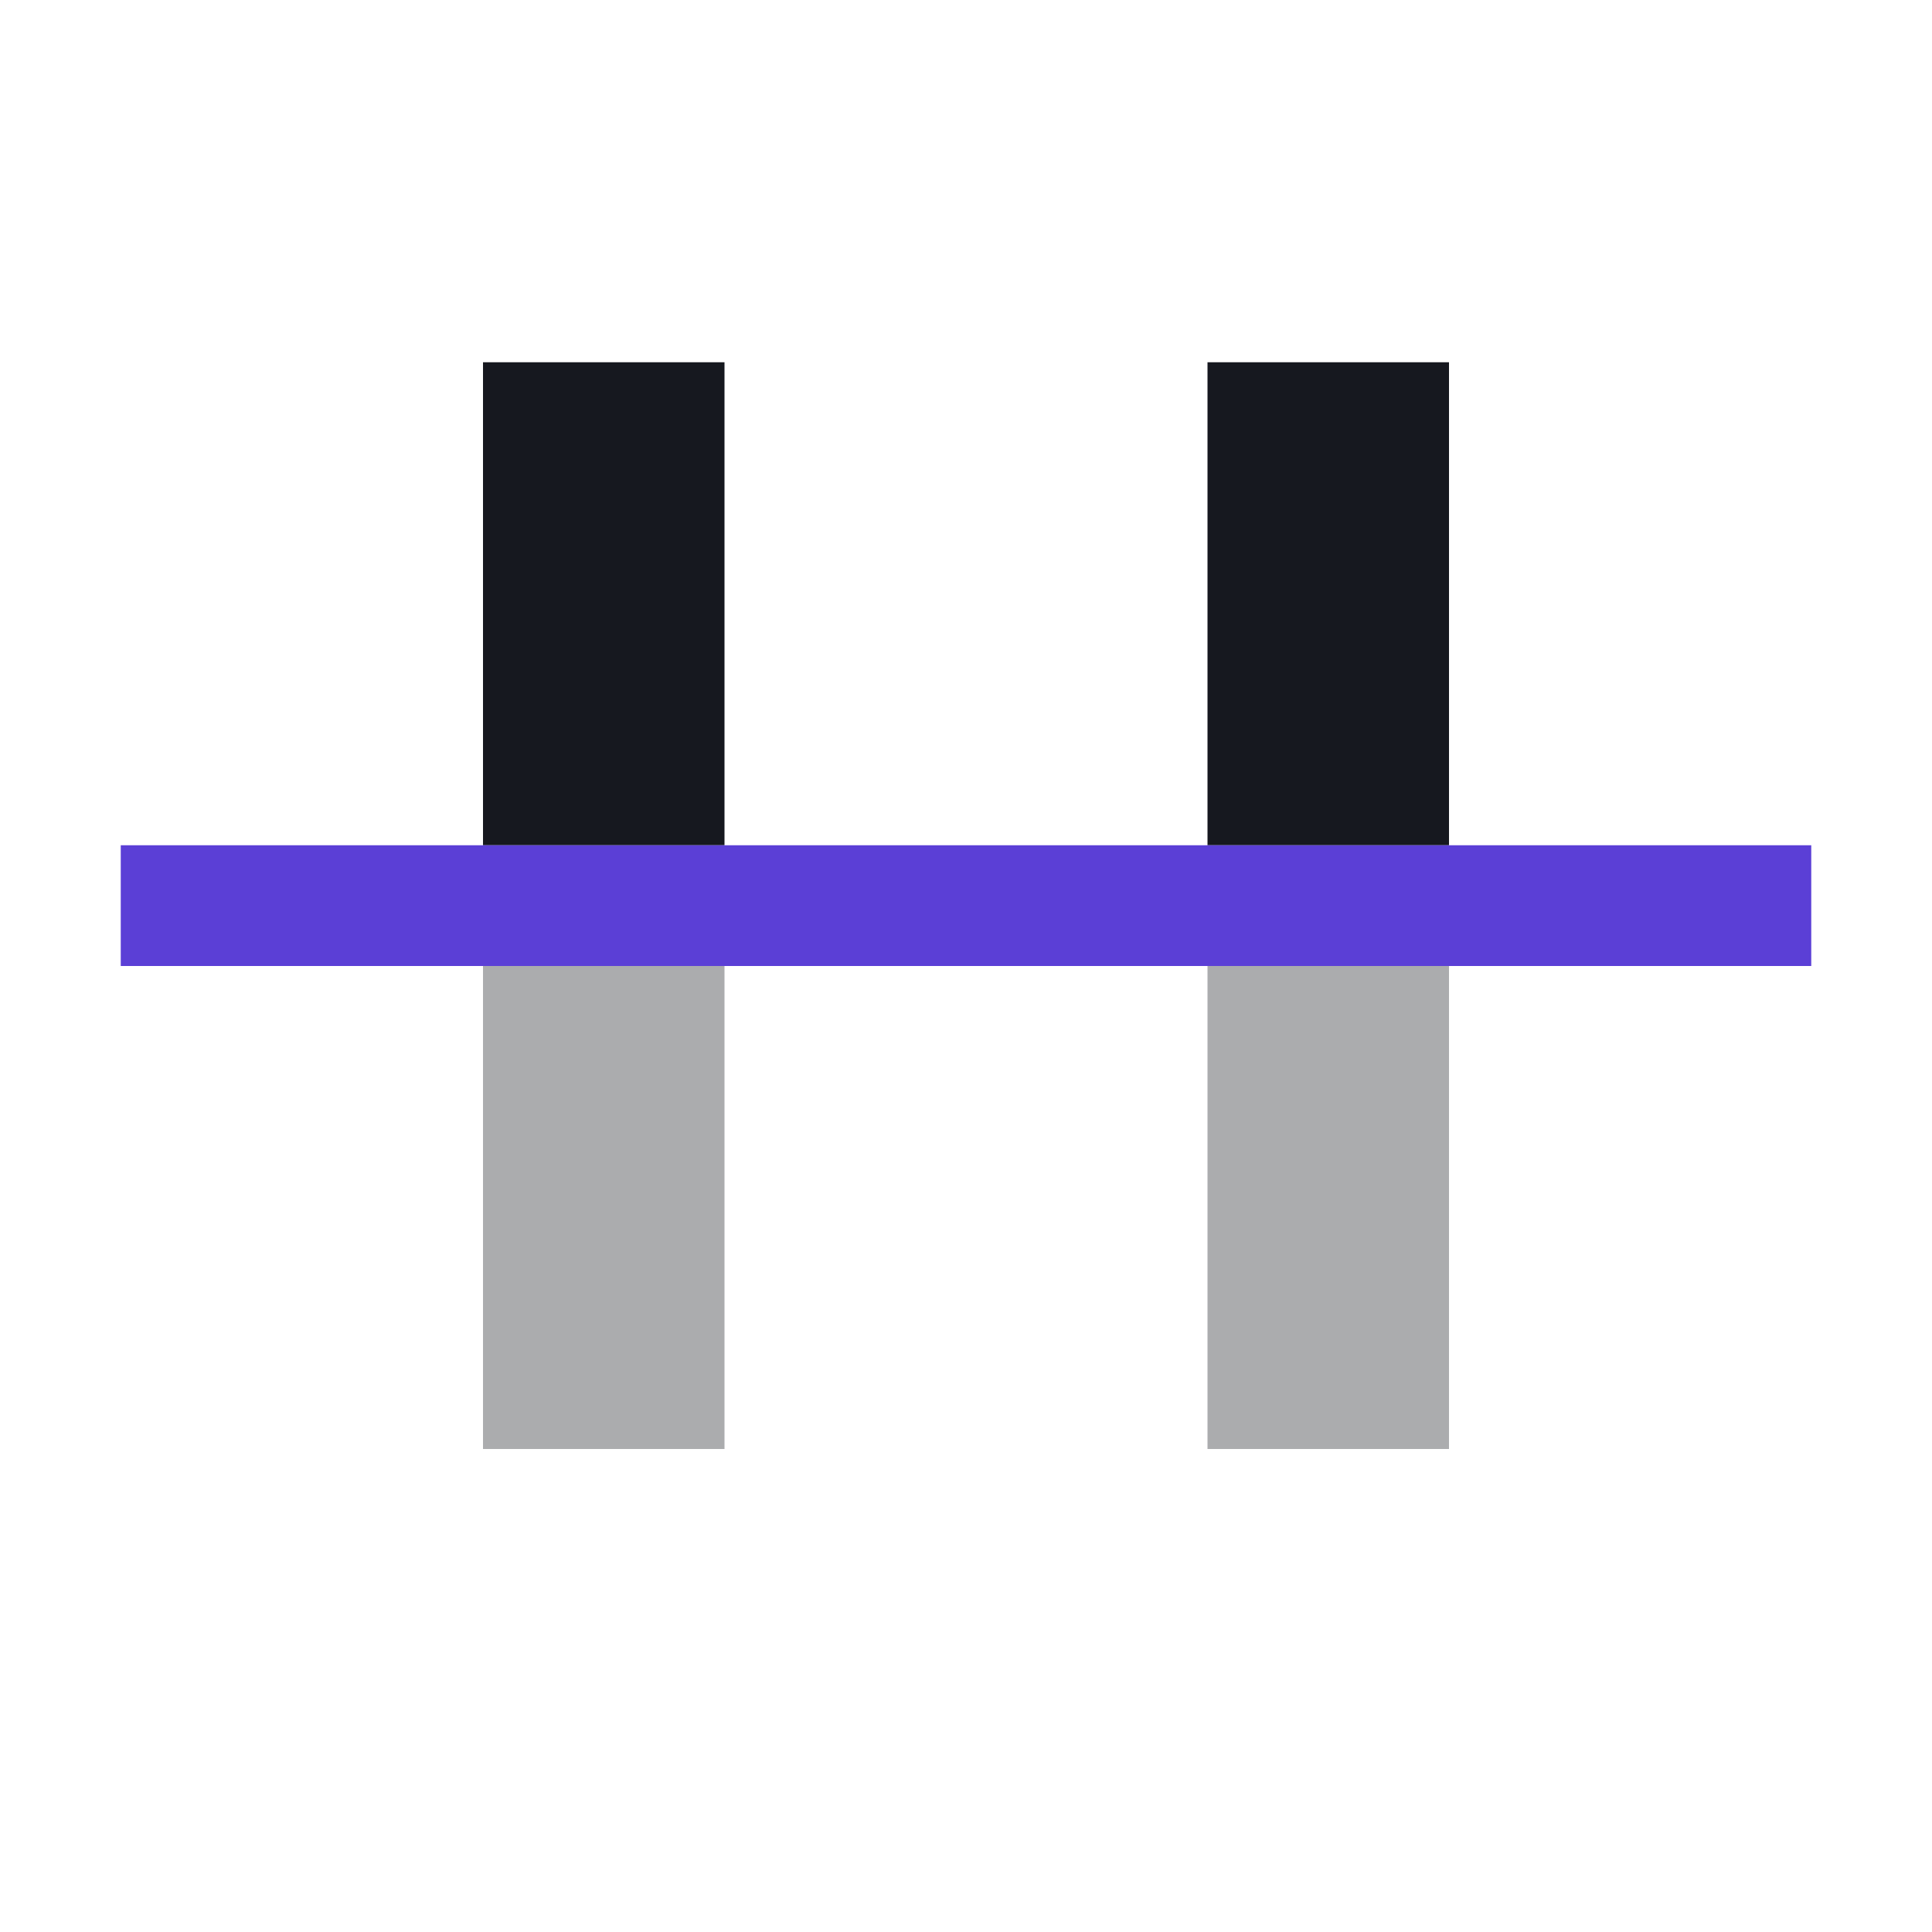
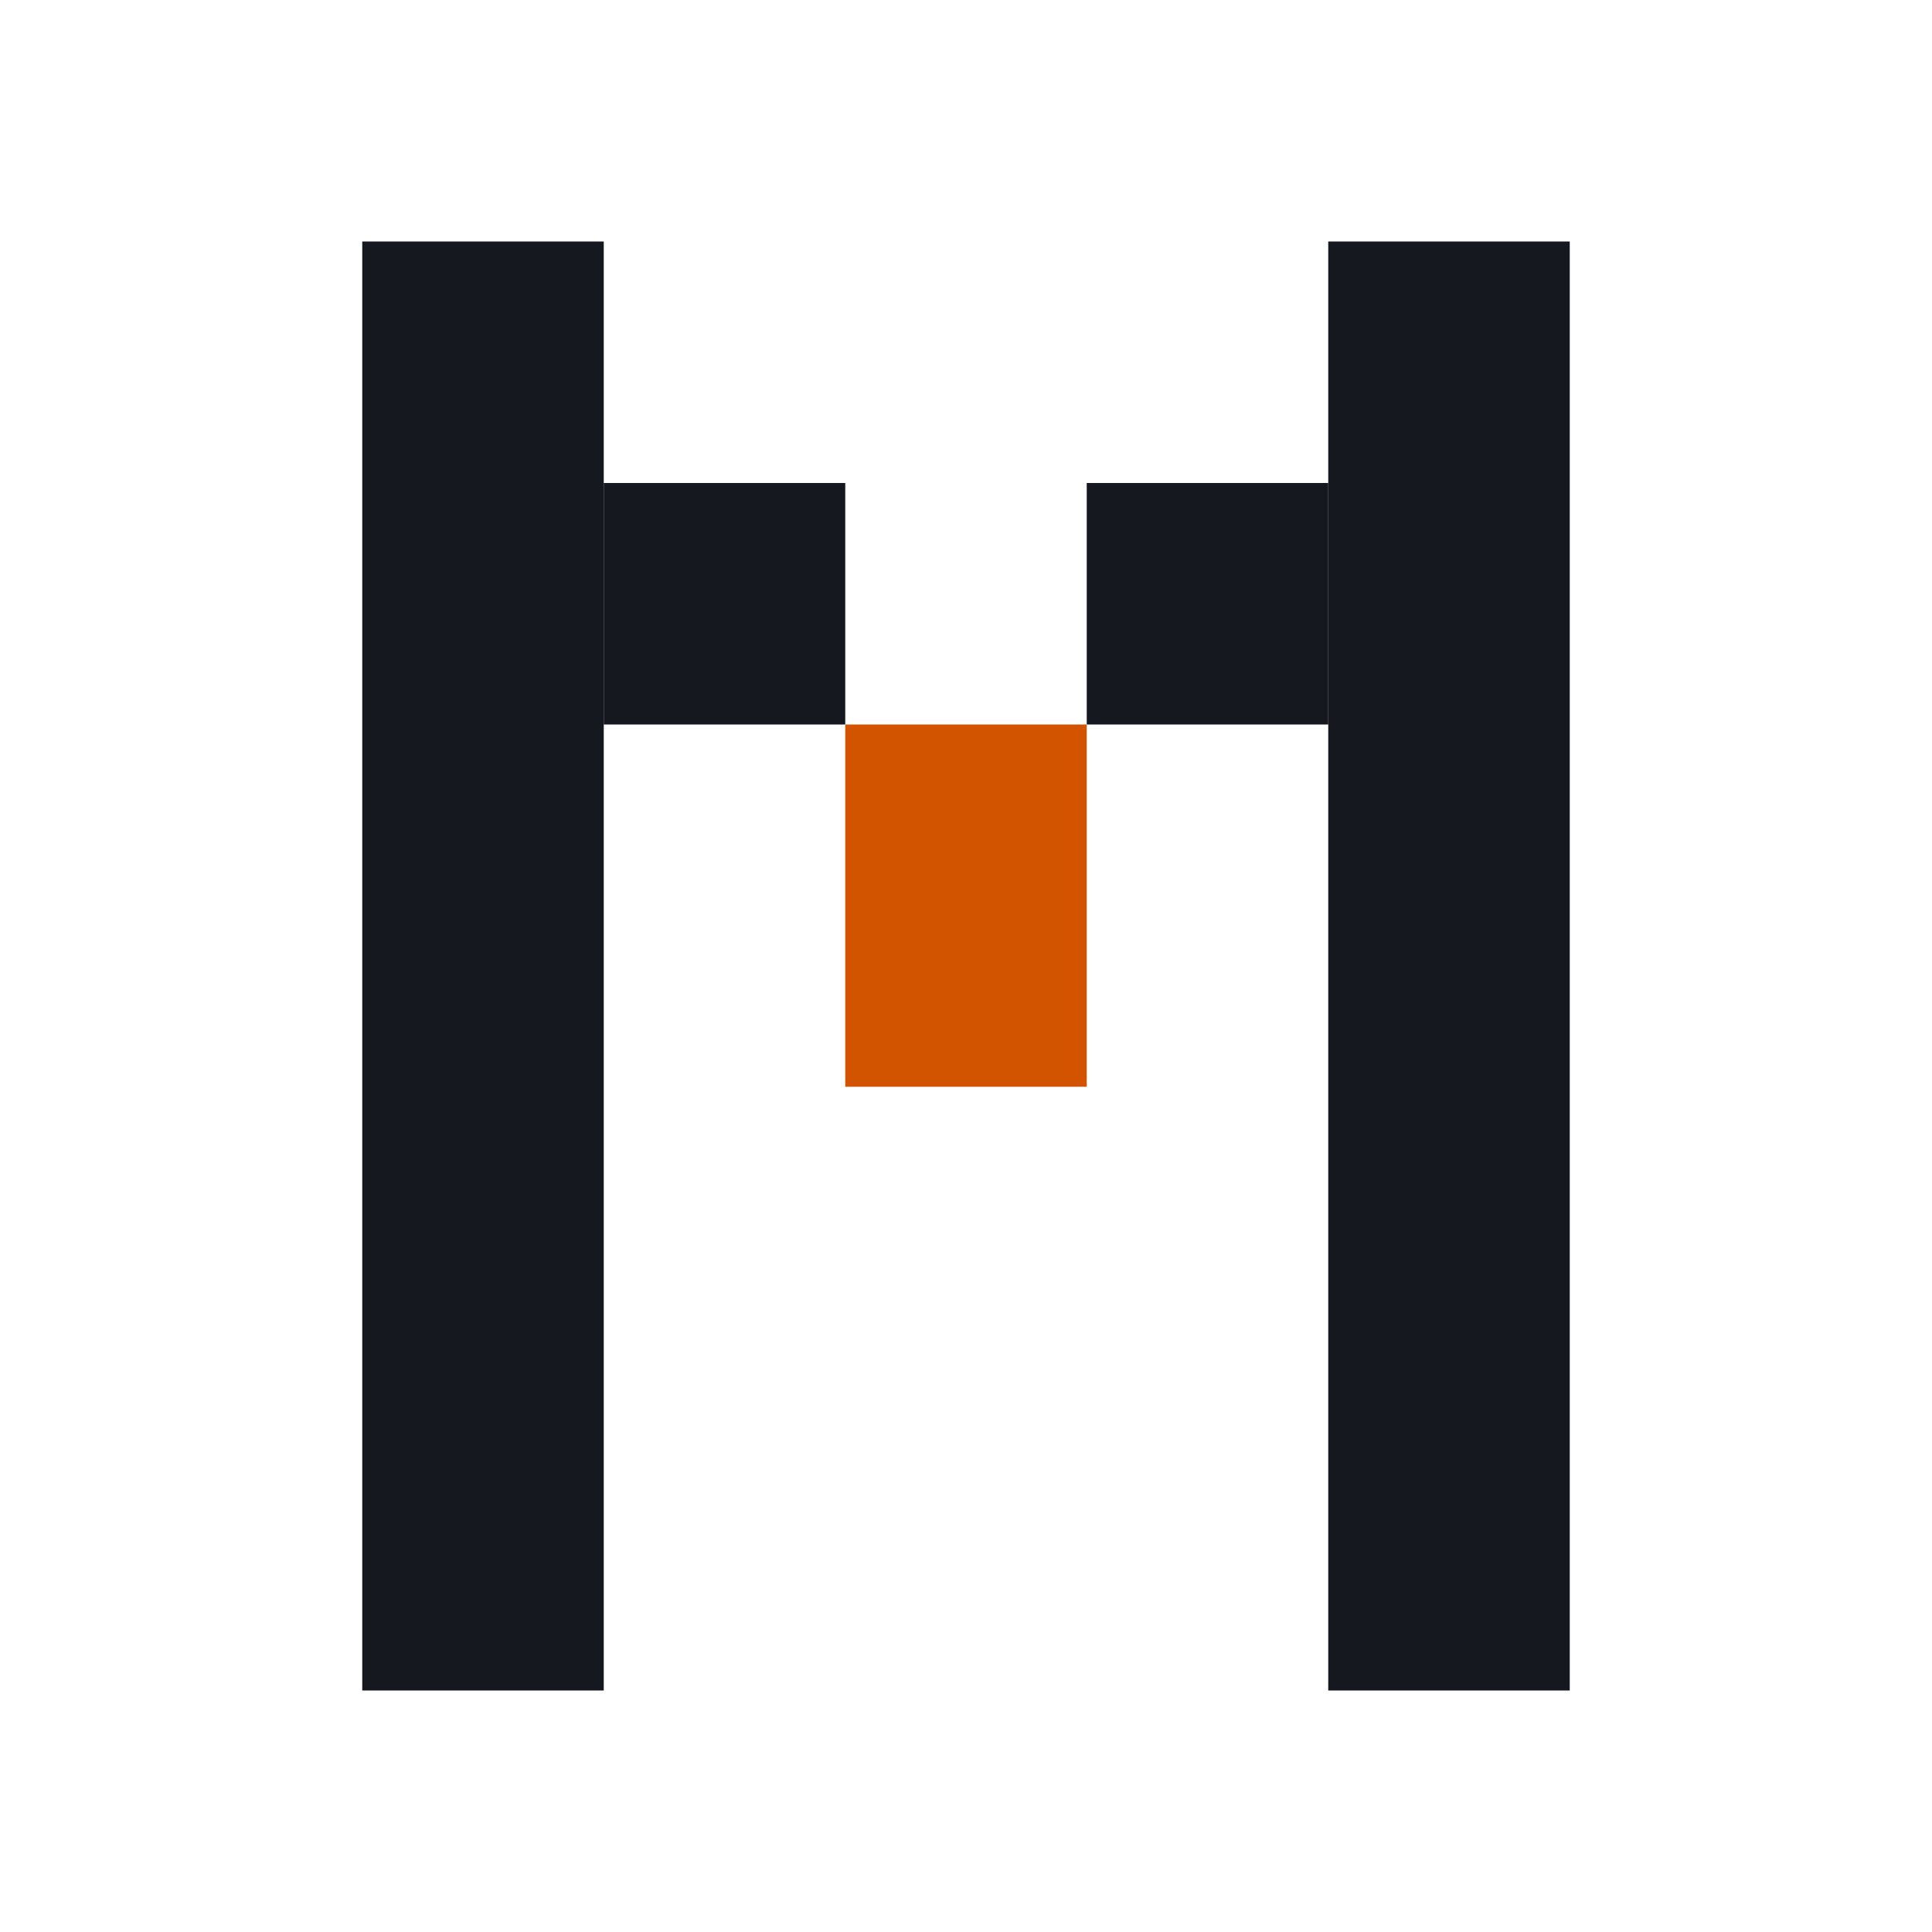
<svg xmlns="http://www.w3.org/2000/svg" viewBox="0 0 16 16">
  <g fill="#16181f">
-     <rect x="4" y="3" width="2" height="4" />
-     <rect x="10" y="3" width="2" height="4" />
+     <rect x="3" y="2" width="2" height="12" />
+     <rect x="11" y="2" width="2" height="12" />
+     <rect x="5" y="4" width="2" height="2" />
+     <rect x="9" y="4" width="2" height="2" />
  </g>
-   <g fill="#16181f" opacity=".36">
-     <rect x="4" y="8" width="2" height="4" />
-     <rect x="10" y="8" width="2" height="4" />
-   </g>
-   <rect x="1" y="7" width="14" height="1" fill="#5b3fd6" />
+   <rect x="7" y="6" width="2" height="3" fill="#d35400" />
</svg>
